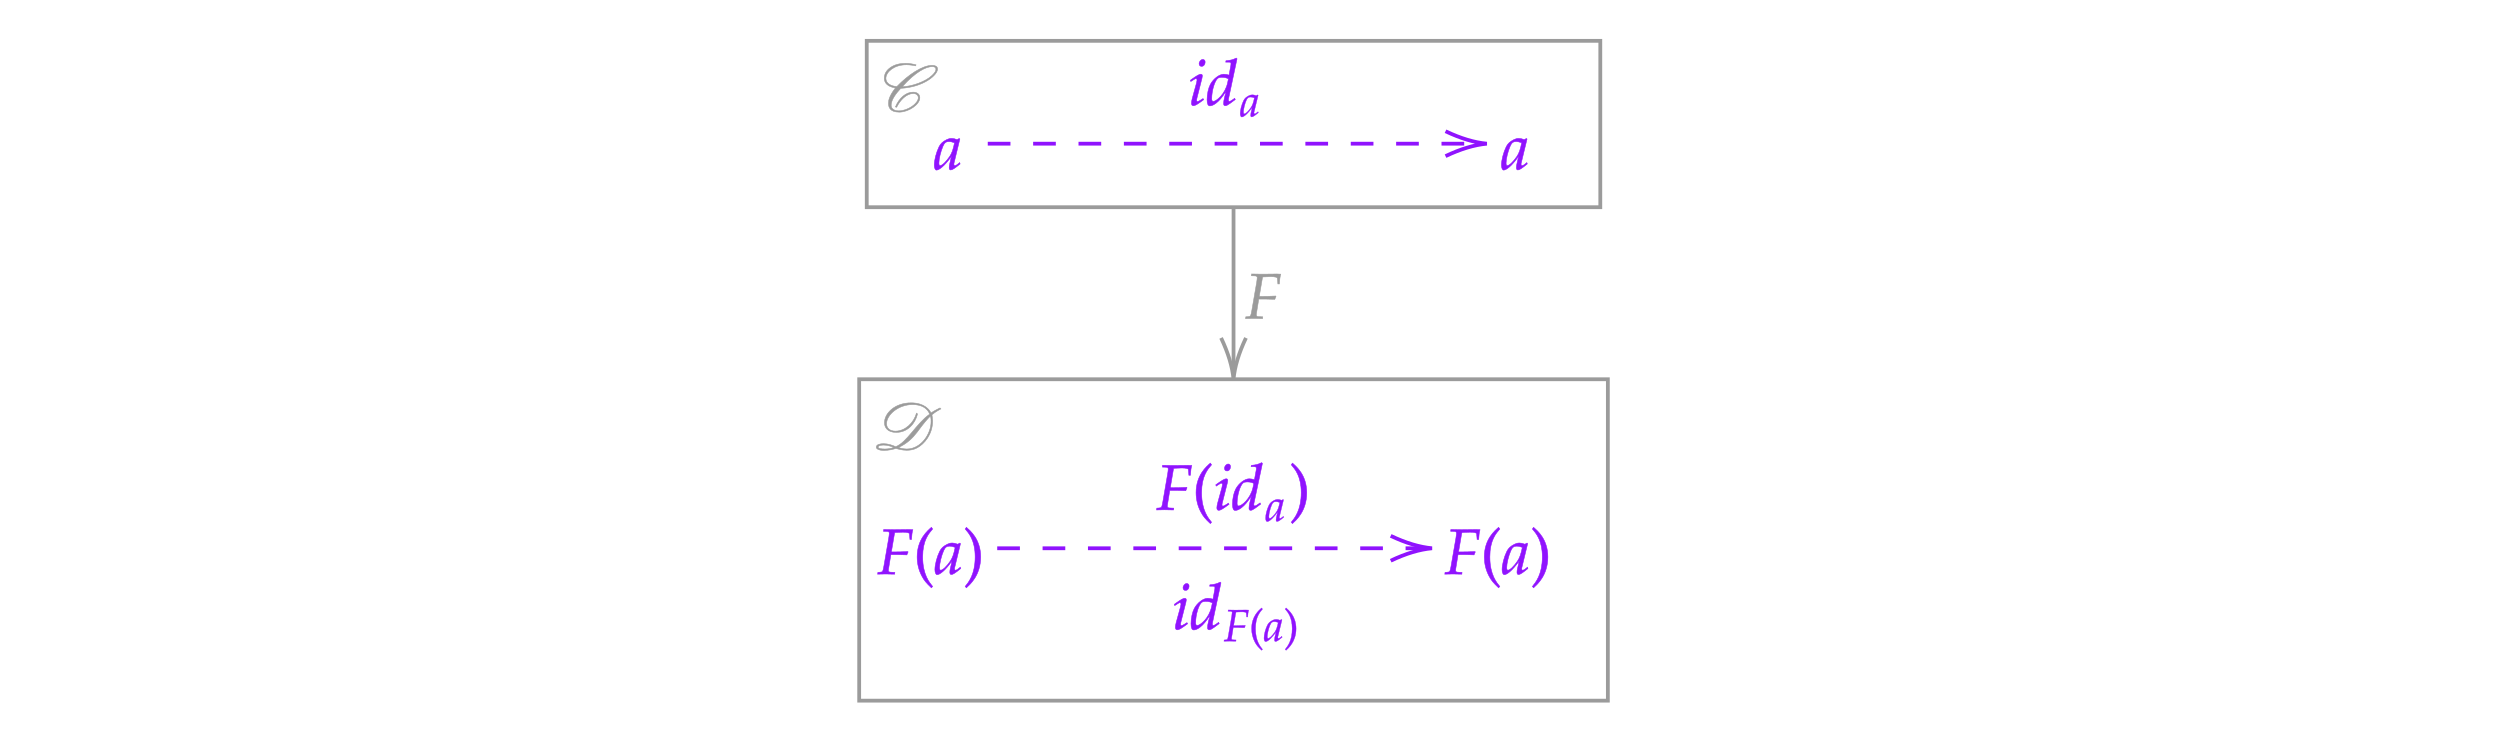
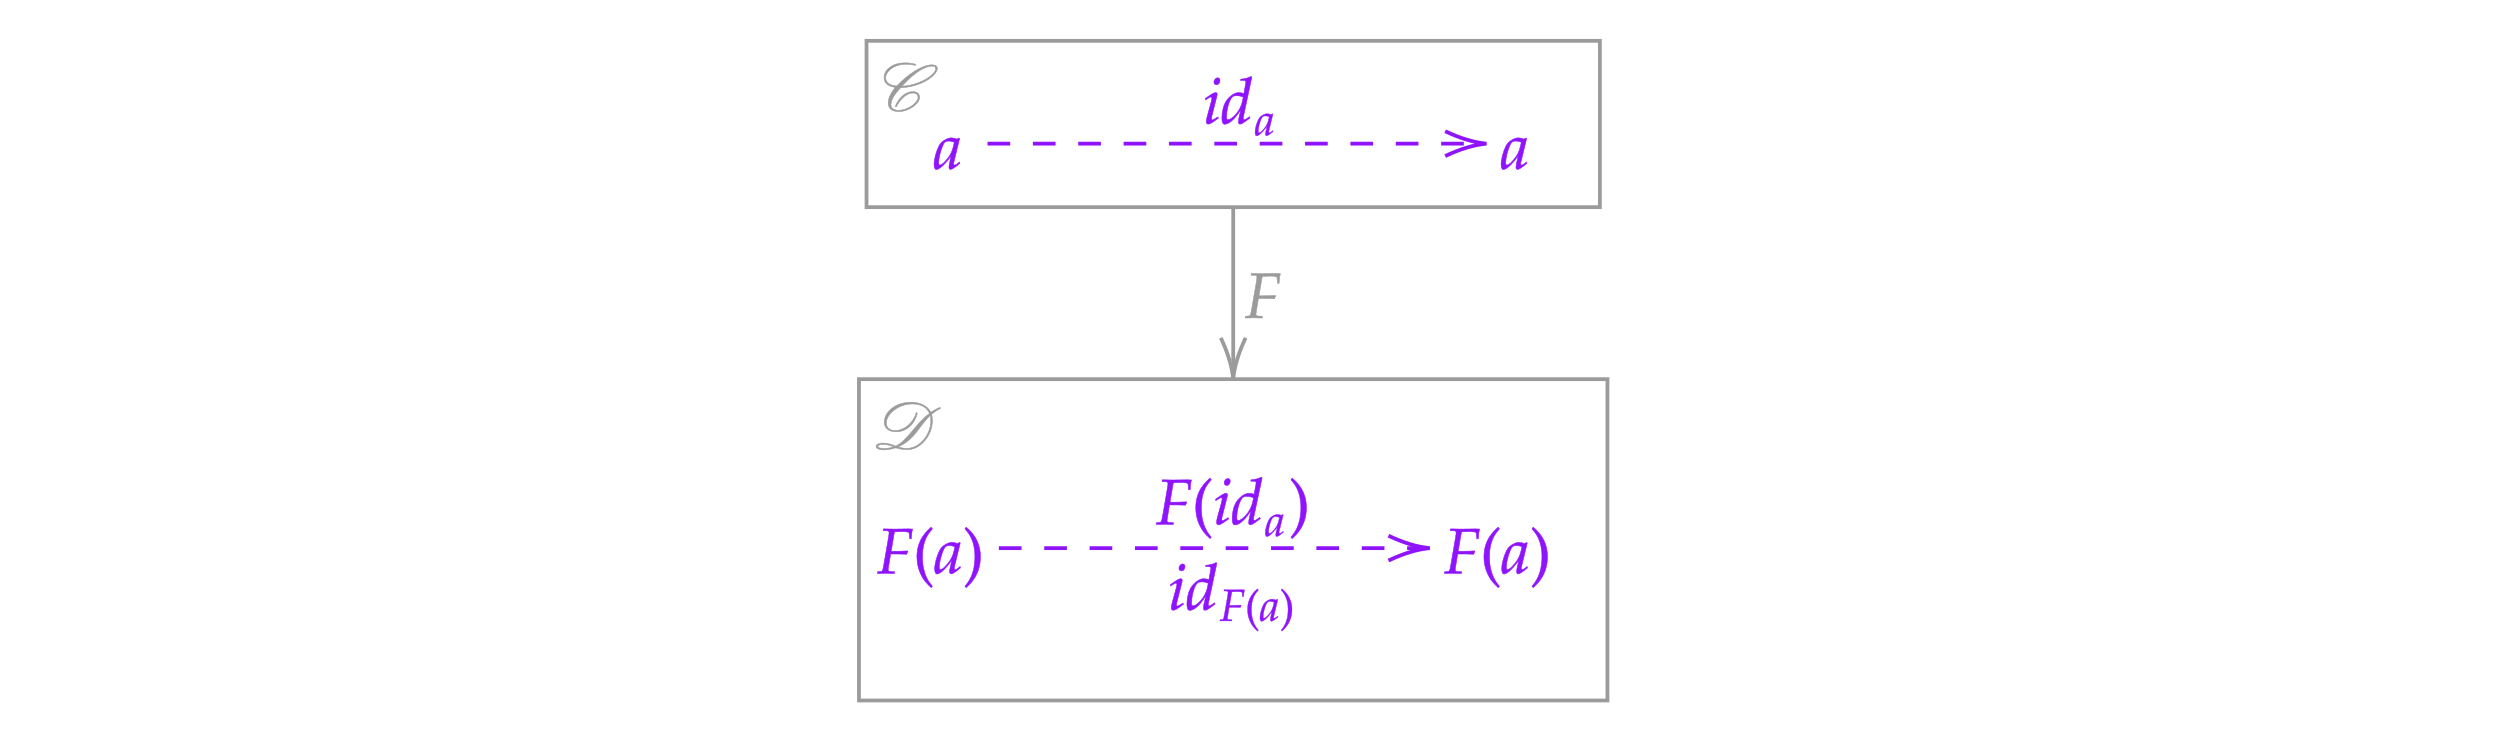
- <svg xmlns="http://www.w3.org/2000/svg" x="0" y="0" width="661.167" height="195.3" style="         width:661.167px;         height:195.3px;         background: transparent;         fill: none; ">
+ <svg xmlns="http://www.w3.org/2000/svg" x="0" y="0" width="661.333" height="195.467" style="         width:661.333px;         height:195.467px;         background: transparent;         fill: none; ">
  <svg class="role-diagram-draw-area">
    <g class="shapes-region" style="stroke: black; fill: none;">
      <g />
    </g>
    <g>
      <g class="connection-group">
        <g class="arrow-line">
          <path class="connection real" stroke-dasharray="" d="  M326.23,54.8 L326.23,98.3" style="stroke: rgb(155, 155, 155); stroke-opacity: 1; stroke-width: 1px; fill: none; fill-opacity: 1;" />
          <g stroke="rgb(155,155,155)" stroke-opacity="1" transform="matrix(-1.8369701987210297e-16,-1,1,-1.8369701987210297e-16,326.225,100.3)" style="stroke: rgb(155, 155, 155); stroke-width: 1px;">
            <path d=" M10.93,-3.29 Q4.96,-0.45 0,0 Q4.96,0.45 10.93,3.29" />
          </g>
        </g>
      </g>
      <g class="connection-group">
        <g class="arrow-line">
          <path class="connection real" stroke-dasharray="6 6" d="  M261.23,38 L391.23,38" style="stroke: rgb(144, 19, 254); stroke-opacity: 1; stroke-width: 1px; fill: none; fill-opacity: 1;" />
          <g stroke="rgb(144,19,254)" stroke-opacity="1" transform="matrix(-1,1.2246467991473532e-16,-1.2246467991473532e-16,-1,393.225,38)" style="stroke: rgb(144, 19, 254); stroke-width: 1px;">
            <path d=" M10.93,-3.29 Q4.96,-0.45 0,0 Q4.96,0.45 10.93,3.29" />
          </g>
        </g>
      </g>
      <g class="connection-group">
        <g class="arrow-line">
-           <path class="connection real" stroke-dasharray="6 6" d="  M263.73,145 L376.73,145" style="stroke: rgb(144, 19, 254); stroke-opacity: 1; stroke-width: 1px; fill: none; fill-opacity: 1;" />
-           <g stroke="rgb(144,19,254)" stroke-opacity="1" transform="matrix(-1,1.2246467991473532e-16,-1.2246467991473532e-16,-1,378.725,145)" style="stroke: rgb(144, 19, 254); stroke-width: 1px;">
+           <path class="connection real" stroke-dasharray="6 6" d="  M264.23,145 L376.23,145" style="stroke: rgb(144, 19, 254); stroke-opacity: 1; stroke-width: 1px; fill: none; fill-opacity: 1;" />
+           <g stroke="rgb(144,19,254)" stroke-opacity="1" transform="matrix(-1,1.2246467991473532e-16,-1.2246467991473532e-16,-1,378.225,145)" style="stroke: rgb(144, 19, 254); stroke-width: 1px;">
            <path d=" M10.93,-3.29 Q4.96,-0.45 0,0 Q4.96,0.45 10.93,3.29" />
          </g>
        </g>
      </g>
    </g>
    <g>
      <g>
        <rect rx="0" ry="0" x="229.225" y="10.8" width="194" height="44" style="stroke: rgb(155, 155, 155); stroke-opacity: 1; stroke-width: 1px; fill: none; fill-opacity: 1;" />
      </g>
      <g>
        <rect rx="0" ry="0" x="227.225" y="100.3" width="198" height="85" style="stroke: rgb(155, 155, 155); stroke-opacity: 1; stroke-width: 1px; fill: none; fill-opacity: 1;" />
      </g>
    </g>
    <g />
  </svg>
  <svg width="660" height="194.133" style="width:660px;height:194.133px;font-family:Asana-Math, Asana;background:transparent;">
    <g>
      <g>
        <g>
-           <g transform="matrix(1,0,0,1,233.1,29.40001)">
+           <g transform="matrix(1,0,0,1,233.1,29.26666)">
            <path transform="matrix(0.017,0,0,-0.017,0,0)" d="M791 693C823 693 848 684 848 648C848 625 828 594 789 557C693 462 476 384 323 380L323 379C534 615 696 693 791 693ZM218 361C124 239 110 171 110 122C110 66 130 -15 277 -15C425 -15 598 105 598 208C598 266 554 296 493 296C384 296 278 209 218 66L237 61C290 171 391 274 495 274C557 274 574 235 574 210C574 116 406 5 272 5C204 5 152 33 152 93C152 179 230 278 301 355C659 374 874 564 874 656C874 701 828 713 789 713C639 713 418 567 241 383C144 390 70 434 70 510C70 607 194 722 390 722C446 722 505 710 533 705L539 721C495 733 435 744 377 744C279 744 200 722 138 677C76 633 45 578 45 513C45 482 50 388 218 361Z" stroke="rgb(155,155,155)" stroke-opacity="1" stroke-width="8" fill="rgb(155,155,155)" fill-opacity="1" />
          </g>
        </g>
      </g>
      <g>
        <g>
-           <g transform="matrix(1,0,0,1,233.1,49.8)">
+           <g transform="matrix(1,0,0,1,233.1,49.66667)">
            <path transform="matrix(0.017,0,0,-0.017,0,0)" d="" stroke="rgb(155,155,155)" stroke-opacity="1" stroke-width="8" fill="rgb(155,155,155)" fill-opacity="1" />
          </g>
        </g>
      </g>
    </g>
    <g>
      <g>
        <g>
-           <g transform="matrix(1,0,0,1,230.9833,119)">
+           <g transform="matrix(1,0,0,1,230.9833,118.8667)">
            <path transform="matrix(0.017,0,0,-0.017,0,0)" d="M180 15C128 15 73 20 73 45C73 56 91 76 154 76C218 76 265 60 318 40L318 39C274 24 230 15 180 15ZM897 440C897 245 737 15 520 15C468 15 415 29 389 38C522 98 610 184 680 276L719 328C784 416 840 482 889 530L889 529C897 495 897 467 897 440ZM587 733C327 733 172 566 172 423C172 354 217 273 355 273C528 273 649 404 687 560L671 573C628 421 493 293 343 293C252 293 205 343 205 409C205 543 384 706 611 706C746 706 839 652 876 557C672 417 523 119 347 51C302 71 232 98 156 98C106 98 45 85 45 45C40 11 110 -18 213 -5C267 0 290 5 351 23C374 17 441 -5 519 -5C576 -5 629 5 679 32C791 91 922 242 922 455C922 476 913 533 911 547C936 568 962 591 1050 639L1036 654C1015 644 950 612 897 577L897 576C875 618 801 733 587 733Z" stroke="rgb(155,155,155)" stroke-opacity="1" stroke-width="8" fill="rgb(155,155,155)" fill-opacity="1" />
          </g>
        </g>
      </g>
      <g />
      <g />
      <g>
        <g>
-           <g transform="matrix(1,0,0,1,230.9833,180.2)">
+           <g transform="matrix(1,0,0,1,230.9833,180.0667)">
            <path transform="matrix(0.017,0,0,-0.017,0,0)" d="" stroke="rgb(155,155,155)" stroke-opacity="1" stroke-width="8" fill="rgb(155,155,155)" fill-opacity="1" />
          </g>
        </g>
      </g>
    </g>
    <g>
      <g>
        <g>
-           <g transform="matrix(1,0,0,1,329.4,84.21667)">
+           <g transform="matrix(1,0,0,1,329.4,84.08333)">
            <path transform="matrix(0.017,0,0,-0.017,0,0)" d="M286 646L392 650C454 650 494 641 495 626L503 537L527 537C530 600 537 651 548 689C526 691 498 692 481 692L440 691L275 689L246 689C221 689 181 690 143 691L94 692L91 664L147 662C171 661 182 652 182 635C182 621 178 589 173 559L98 125C81 33 81 32 40 28L4 25L0 -3L34 -2C74 -1 106 0 127 0C145 0 174 -1 213 -2L265 -3L268 25L204 28C177 29 168 37 168 57C168 63 169 74 170 78L206 301L323 301C350 301 381 300 429 298L455 297L474 342L470 349C389 345 329 343 251 343L214 343L260 614C263 630 264 635 269 646Z" stroke="rgb(155,155,155)" stroke-opacity="1" stroke-width="8" fill="rgb(155,155,155)" fill-opacity="1" />
          </g>
        </g>
      </g>
    </g>
    <g>
      <g>
        <g>
-           <g transform="matrix(1,0,0,1,247.0167,44.8)">
-             <path transform="matrix(0.017,0,0,-0.017,0,0)" d="M271 204L242 77C238 60 236 42 236 26C236 4 245 -9 260 -9C283 -9 324 17 406 85L399 106C375 86 346 59 324 59C315 59 309 68 309 82C309 87 309 90 310 93L402 472L392 481L359 463C318 478 301 482 274 482C246 482 226 477 199 464C137 433 104 403 79 354C35 265 4 145 4 67C4 23 19 -11 38 -11C75 -11 155 41 271 204ZM319 414C297 305 278 253 244 201C187 117 126 59 94 59C82 59 76 72 76 99C76 163 104 280 139 360C163 415 186 433 234 433C257 433 275 429 319 414Z" stroke="rgb(144,19,254)" stroke-opacity="1" stroke-width="8" fill="rgb(144,19,254)" fill-opacity="1" />
-           </g>
-         </g>
-       </g>
-     </g>
-     <g>
-       <g>
-         <g>
-           <g transform="matrix(1,0,0,1,397.0167,44.8)">
-             <path transform="matrix(0.017,0,0,-0.017,0,0)" d="M271 204L242 77C238 60 236 42 236 26C236 4 245 -9 260 -9C283 -9 324 17 406 85L399 106C375 86 346 59 324 59C315 59 309 68 309 82C309 87 309 90 310 93L402 472L392 481L359 463C318 478 301 482 274 482C246 482 226 477 199 464C137 433 104 403 79 354C35 265 4 145 4 67C4 23 19 -11 38 -11C75 -11 155 41 271 204ZM319 414C297 305 278 253 244 201C187 117 126 59 94 59C82 59 76 72 76 99C76 163 104 280 139 360C163 415 186 433 234 433C257 433 275 429 319 414Z" stroke="rgb(144,19,254)" stroke-opacity="1" stroke-width="8" fill="rgb(144,19,254)" fill-opacity="1" />
-           </g>
-         </g>
-       </g>
-     </g>
-     <g>
-       <g>
-         <g>
-           <g transform="matrix(1,0,0,1,314.2333,27.81667)">
+           <g transform="matrix(1,0,0,1,247.0167,44.66667)">
+             <path transform="matrix(0.017,0,0,-0.017,0,0)" d="M271 204L242 77C238 60 236 42 236 26C236 4 245 -9 260 -9C283 -9 324 17 406 85L399 106C375 86 346 59 324 59C315 59 309 68 309 82C309 87 309 90 310 93L402 472L392 481L359 463C318 478 301 482 274 482C246 482 226 477 199 464C137 433 104 403 79 354C35 265 4 145 4 67C4 23 19 -11 38 -11C75 -11 155 41 271 204ZM319 414C297 305 278 253 244 201C187 117 126 59 94 59C82 59 76 72 76 99C76 163 104 280 139 360C163 415 186 433 234 433C257 433 275 429 319 414Z" stroke="rgb(144,19,254)" stroke-opacity="1" stroke-width="8" fill="rgb(144,19,254)" fill-opacity="1" />
+           </g>
+         </g>
+       </g>
+     </g>
+     <g>
+       <g>
+         <g>
+           <g transform="matrix(1,0,0,1,397.0167,44.66667)">
+             <path transform="matrix(0.017,0,0,-0.017,0,0)" d="M271 204L242 77C238 60 236 42 236 26C236 4 245 -9 260 -9C283 -9 324 17 406 85L399 106C375 86 346 59 324 59C315 59 309 68 309 82C309 87 309 90 310 93L402 472L392 481L359 463C318 478 301 482 274 482C246 482 226 477 199 464C137 433 104 403 79 354C35 265 4 145 4 67C4 23 19 -11 38 -11C75 -11 155 41 271 204ZM319 414C297 305 278 253 244 201C187 117 126 59 94 59C82 59 76 72 76 99C76 163 104 280 139 360C163 415 186 433 234 433C257 433 275 429 319 414Z" stroke="rgb(144,19,254)" stroke-opacity="1" stroke-width="8" fill="rgb(144,19,254)" fill-opacity="1" />
+           </g>
+         </g>
+       </g>
+     </g>
+     <g>
+       <g>
+         <g>
+           <g transform="matrix(1,0,0,1,318.2333,32.68333)">
            <path transform="matrix(0.017,0,0,-0.017,0,0)" d="M34 388L41 368L73 389C110 412 113 414 120 414C130 414 138 404 138 391C138 384 134 361 130 347L64 107C56 76 51 49 51 30C51 6 62 -9 81 -9C107 -9 143 12 241 85L231 103L205 86C176 67 153 56 144 56C137 56 131 66 131 76C131 86 133 95 138 116L215 420C219 437 221 448 221 456C221 473 212 482 196 482C174 482 137 461 62 408ZM228 712C199 712 170 679 170 645C170 620 185 604 209 604C240 604 264 633 264 671C264 695 249 712 228 712ZM760 722L748 733C696 707 660 698 588 691L584 670L632 670C656 670 666 663 666 646C666 638 665 629 664 622L636 468C606 477 579 482 554 482C485 482 391 410 345 323C314 265 294 170 294 86C294 21 309 -11 338 -11C365 -11 402 6 436 33C490 77 523 116 590 217L567 126C556 82 551 50 551 24C551 3 560 -9 577 -9C594 -9 618 3 652 28L733 88L723 107L679 76C665 66 649 59 640 59C632 59 626 68 626 82C626 90 627 99 634 128ZM391 59C375 59 366 73 366 98C366 224 412 380 461 418C474 428 493 433 520 433C564 433 593 427 626 410L614 351C577 171 436 59 391 59Z" stroke="rgb(144,19,254)" stroke-opacity="1" stroke-width="8" fill="rgb(144,19,254)" fill-opacity="1" />
          </g>
        </g>
        <g>
          <g>
            <g>
              <g>
-                 <g transform="matrix(1,0,0,1,327.95,30.81667)">
+                 <g transform="matrix(1,0,0,1,331.95,35.81667)">
                  <path transform="matrix(0.0119,0,0,-0.0119,0,0)" d="M271 204L242 77C238 60 236 42 236 26C236 4 245 -9 260 -9C283 -9 324 17 406 85L399 106C375 86 346 59 324 59C315 59 309 68 309 82C309 87 309 90 310 93L402 472L392 481L359 463C318 478 301 482 274 482C246 482 226 477 199 464C137 433 104 403 79 354C35 265 4 145 4 67C4 23 19 -11 38 -11C75 -11 155 41 271 204ZM319 414C297 305 278 253 244 201C187 117 126 59 94 59C82 59 76 72 76 99C76 163 104 280 139 360C163 415 186 433 234 433C257 433 275 429 319 414Z" stroke="rgb(144,19,254)" stroke-opacity="1" stroke-width="8" fill="rgb(144,19,254)" fill-opacity="1" />
                </g>
              </g>
            </g>
          </g>
        </g>
      </g>
    </g>
    <g>
      <g>
        <g>
-           <g transform="matrix(1,0,0,1,232.1,151.8)">
+           <g transform="matrix(1,0,0,1,232.1,151.6667)">
            <path transform="matrix(0.017,0,0,-0.017,0,0)" d="M286 646L392 650C454 650 494 641 495 626L503 537L527 537C530 600 537 651 548 689C526 691 498 692 481 692L440 691L275 689L246 689C221 689 181 690 143 691L94 692L91 664L147 662C171 661 182 652 182 635C182 621 178 589 173 559L98 125C81 33 81 32 40 28L4 25L0 -3L34 -2C74 -1 106 0 127 0C145 0 174 -1 213 -2L265 -3L268 25L204 28C177 29 168 37 168 57C168 63 169 74 170 78L206 301L323 301C350 301 381 300 429 298L455 297L474 342L470 349C389 345 329 343 251 343L214 343L260 614C263 630 264 635 269 646Z" stroke="rgb(144,19,254)" stroke-opacity="1" stroke-width="8" fill="rgb(144,19,254)" fill-opacity="1" />
          </g>
        </g>
        <g>
-           <g transform="matrix(1,0,0,1,241.5334,151.8)">
+           <g transform="matrix(1,0,0,1,241.5333,151.8)">
            <path transform="matrix(0.017,0,0,-0.017,0,0)" d="M146 266C146 526 243 632 301 700L282 726C225 675 60 542 60 266C60 159 85 58 133 -32C168 -99 200 -138 282 -215L301 -194C255 -137 146 -15 146 266Z" stroke="rgb(144,19,254)" stroke-opacity="1" stroke-width="8" fill="rgb(144,19,254)" fill-opacity="1" />
          </g>
        </g>
        <g>
-           <g transform="matrix(1,0,0,1,247.1833,151.8)">
-             <path transform="matrix(0.017,0,0,-0.017,0,0)" d="M271 204L242 77C238 60 236 42 236 26C236 4 245 -9 260 -9C283 -9 324 17 406 85L399 106C375 86 346 59 324 59C315 59 309 68 309 82C309 87 309 90 310 93L402 472L392 481L359 463C318 478 301 482 274 482C246 482 226 477 199 464C137 433 104 403 79 354C35 265 4 145 4 67C4 23 19 -11 38 -11C75 -11 155 41 271 204ZM319 414C297 305 278 253 244 201C187 117 126 59 94 59C82 59 76 72 76 99C76 163 104 280 139 360C163 415 186 433 234 433C257 433 275 429 319 414Z" stroke="rgb(144,19,254)" stroke-opacity="1" stroke-width="8" fill="rgb(144,19,254)" fill-opacity="1" />
-           </g>
-         </g>
-         <g>
-           <g transform="matrix(1,0,0,1,254.7167,151.8)">
+           <g transform="matrix(1,0,0,1,247.1833,151.6667)">
+             <path transform="matrix(0.017,0,0,-0.017,0,0)" d="M271 204L242 77C238 60 236 42 236 26C236 4 245 -9 260 -9C283 -9 324 17 406 85L399 106C375 86 346 59 324 59C315 59 309 68 309 82C309 87 309 90 310 93L402 472L392 481L359 463C318 478 301 482 274 482C246 482 226 477 199 464C137 433 104 403 79 354C35 265 4 145 4 67C4 23 19 -11 38 -11C75 -11 155 41 271 204ZM319 414C297 305 278 253 244 201C187 117 126 59 94 59C82 59 76 72 76 99C76 163 104 280 139 360C163 415 186 433 234 433C257 433 275 429 319 414Z" stroke="rgb(144,19,254)" stroke-opacity="1" stroke-width="8" fill="rgb(144,19,254)" fill-opacity="1" />
+           </g>
+         </g>
+         <g>
+           <g transform="matrix(1,0,0,1,254.7166,151.8)">
            <path transform="matrix(0.017,0,0,-0.017,0,0)" d="M51 726L32 700C87 636 187 526 187 266C187 -10 83 -131 32 -194L51 -215C104 -165 273 -23 273 265C273 542 108 675 51 726Z" stroke="rgb(144,19,254)" stroke-opacity="1" stroke-width="8" fill="rgb(144,19,254)" fill-opacity="1" />
          </g>
        </g>
      </g>
    </g>
    <g>
      <g>
        <g>
-           <g transform="matrix(1,0,0,1,382.1,151.8)">
+           <g transform="matrix(1,0,0,1,382.1,151.6667)">
            <path transform="matrix(0.017,0,0,-0.017,0,0)" d="M286 646L392 650C454 650 494 641 495 626L503 537L527 537C530 600 537 651 548 689C526 691 498 692 481 692L440 691L275 689L246 689C221 689 181 690 143 691L94 692L91 664L147 662C171 661 182 652 182 635C182 621 178 589 173 559L98 125C81 33 81 32 40 28L4 25L0 -3L34 -2C74 -1 106 0 127 0C145 0 174 -1 213 -2L265 -3L268 25L204 28C177 29 168 37 168 57C168 63 169 74 170 78L206 301L323 301C350 301 381 300 429 298L455 297L474 342L470 349C389 345 329 343 251 343L214 343L260 614C263 630 264 635 269 646Z" stroke="rgb(144,19,254)" stroke-opacity="1" stroke-width="8" fill="rgb(144,19,254)" fill-opacity="1" />
          </g>
        </g>
        <g>
-           <g transform="matrix(1,0,0,1,391.5334,151.8)">
+           <g transform="matrix(1,0,0,1,391.5333,151.8)">
            <path transform="matrix(0.017,0,0,-0.017,0,0)" d="M146 266C146 526 243 632 301 700L282 726C225 675 60 542 60 266C60 159 85 58 133 -32C168 -99 200 -138 282 -215L301 -194C255 -137 146 -15 146 266Z" stroke="rgb(144,19,254)" stroke-opacity="1" stroke-width="8" fill="rgb(144,19,254)" fill-opacity="1" />
          </g>
        </g>
        <g>
-           <g transform="matrix(1,0,0,1,397.1833,151.8)">
-             <path transform="matrix(0.017,0,0,-0.017,0,0)" d="M271 204L242 77C238 60 236 42 236 26C236 4 245 -9 260 -9C283 -9 324 17 406 85L399 106C375 86 346 59 324 59C315 59 309 68 309 82C309 87 309 90 310 93L402 472L392 481L359 463C318 478 301 482 274 482C246 482 226 477 199 464C137 433 104 403 79 354C35 265 4 145 4 67C4 23 19 -11 38 -11C75 -11 155 41 271 204ZM319 414C297 305 278 253 244 201C187 117 126 59 94 59C82 59 76 72 76 99C76 163 104 280 139 360C163 415 186 433 234 433C257 433 275 429 319 414Z" stroke="rgb(144,19,254)" stroke-opacity="1" stroke-width="8" fill="rgb(144,19,254)" fill-opacity="1" />
-           </g>
-         </g>
-         <g>
-           <g transform="matrix(1,0,0,1,404.7167,151.8)">
+           <g transform="matrix(1,0,0,1,397.1833,151.6667)">
+             <path transform="matrix(0.017,0,0,-0.017,0,0)" d="M271 204L242 77C238 60 236 42 236 26C236 4 245 -9 260 -9C283 -9 324 17 406 85L399 106C375 86 346 59 324 59C315 59 309 68 309 82C309 87 309 90 310 93L402 472L392 481L359 463C318 478 301 482 274 482C246 482 226 477 199 464C137 433 104 403 79 354C35 265 4 145 4 67C4 23 19 -11 38 -11C75 -11 155 41 271 204ZM319 414C297 305 278 253 244 201C187 117 126 59 94 59C82 59 76 72 76 99C76 163 104 280 139 360C163 415 186 433 234 433C257 433 275 429 319 414Z" stroke="rgb(144,19,254)" stroke-opacity="1" stroke-width="8" fill="rgb(144,19,254)" fill-opacity="1" />
+           </g>
+         </g>
+         <g>
+           <g transform="matrix(1,0,0,1,404.7166,151.8)">
            <path transform="matrix(0.017,0,0,-0.017,0,0)" d="M51 726L32 700C87 636 187 526 187 266C187 -10 83 -131 32 -194L51 -215C104 -165 273 -23 273 265C273 542 108 675 51 726Z" stroke="rgb(144,19,254)" stroke-opacity="1" stroke-width="8" fill="rgb(144,19,254)" fill-opacity="1" />
          </g>
        </g>
      </g>
    </g>
    <g>
      <g>
        <g>
-           <g transform="matrix(1,0,0,1,305.8667,134.8167)">
+           <g transform="matrix(1,0,0,1,305.8666,138.6833)">
            <path transform="matrix(0.017,0,0,-0.017,0,0)" d="M286 646L392 650C454 650 494 641 495 626L503 537L527 537C530 600 537 651 548 689C526 691 498 692 481 692L440 691L275 689L246 689C221 689 181 690 143 691L94 692L91 664L147 662C171 661 182 652 182 635C182 621 178 589 173 559L98 125C81 33 81 32 40 28L4 25L0 -3L34 -2C74 -1 106 0 127 0C145 0 174 -1 213 -2L265 -3L268 25L204 28C177 29 168 37 168 57C168 63 169 74 170 78L206 301L323 301C350 301 381 300 429 298L455 297L474 342L470 349C389 345 329 343 251 343L214 343L260 614C263 630 264 635 269 646Z" stroke="rgb(144,19,254)" stroke-opacity="1" stroke-width="8" fill="rgb(144,19,254)" fill-opacity="1" />
          </g>
        </g>
        <g>
-           <g transform="matrix(1,0,0,1,315.3,134.8167)">
+           <g transform="matrix(1,0,0,1,315.3,138.8167)">
            <path transform="matrix(0.017,0,0,-0.017,0,0)" d="M146 266C146 526 243 632 301 700L282 726C225 675 60 542 60 266C60 159 85 58 133 -32C168 -99 200 -138 282 -215L301 -194C255 -137 146 -15 146 266Z" stroke="rgb(144,19,254)" stroke-opacity="1" stroke-width="8" fill="rgb(144,19,254)" fill-opacity="1" />
          </g>
        </g>
        <g>
-           <g transform="matrix(1,0,0,1,320.95,134.8167)">
+           <g transform="matrix(1,0,0,1,320.95,138.6833)">
            <path transform="matrix(0.017,0,0,-0.017,0,0)" d="M34 388L41 368L73 389C110 412 113 414 120 414C130 414 138 404 138 391C138 384 134 361 130 347L64 107C56 76 51 49 51 30C51 6 62 -9 81 -9C107 -9 143 12 241 85L231 103L205 86C176 67 153 56 144 56C137 56 131 66 131 76C131 86 133 95 138 116L215 420C219 437 221 448 221 456C221 473 212 482 196 482C174 482 137 461 62 408ZM228 712C199 712 170 679 170 645C170 620 185 604 209 604C240 604 264 633 264 671C264 695 249 712 228 712ZM760 722L748 733C696 707 660 698 588 691L584 670L632 670C656 670 666 663 666 646C666 638 665 629 664 622L636 468C606 477 579 482 554 482C485 482 391 410 345 323C314 265 294 170 294 86C294 21 309 -11 338 -11C365 -11 402 6 436 33C490 77 523 116 590 217L567 126C556 82 551 50 551 24C551 3 560 -9 577 -9C594 -9 618 3 652 28L733 88L723 107L679 76C665 66 649 59 640 59C632 59 626 68 626 82C626 90 627 99 634 128ZM391 59C375 59 366 73 366 98C366 224 412 380 461 418C474 428 493 433 520 433C564 433 593 427 626 410L614 351C577 171 436 59 391 59Z" stroke="rgb(144,19,254)" stroke-opacity="1" stroke-width="8" fill="rgb(144,19,254)" fill-opacity="1" />
          </g>
        </g>
        <g>
          <g>
            <g>
              <g>
-                 <g transform="matrix(1,0,0,1,334.6667,137.8167)">
+                 <g transform="matrix(1,0,0,1,334.6666,141.8167)">
                  <path transform="matrix(0.0119,0,0,-0.0119,0,0)" d="M271 204L242 77C238 60 236 42 236 26C236 4 245 -9 260 -9C283 -9 324 17 406 85L399 106C375 86 346 59 324 59C315 59 309 68 309 82C309 87 309 90 310 93L402 472L392 481L359 463C318 478 301 482 274 482C246 482 226 477 199 464C137 433 104 403 79 354C35 265 4 145 4 67C4 23 19 -11 38 -11C75 -11 155 41 271 204ZM319 414C297 305 278 253 244 201C187 117 126 59 94 59C82 59 76 72 76 99C76 163 104 280 139 360C163 415 186 433 234 433C257 433 275 429 319 414Z" stroke="rgb(144,19,254)" stroke-opacity="1" stroke-width="8" fill="rgb(144,19,254)" fill-opacity="1" />
                </g>
              </g>
            </g>
          </g>
        </g>
        <g>
-           <g transform="matrix(1,0,0,1,340.95,134.8167)">
+           <g transform="matrix(1,0,0,1,340.95,138.8167)">
            <path transform="matrix(0.017,0,0,-0.017,0,0)" d="M51 726L32 700C87 636 187 526 187 266C187 -10 83 -131 32 -194L51 -215C104 -165 273 -23 273 265C273 542 108 675 51 726Z" stroke="rgb(144,19,254)" stroke-opacity="1" stroke-width="8" fill="rgb(144,19,254)" fill-opacity="1" />
          </g>
        </g>
      </g>
    </g>
    <g>
      <g>
        <g>
-           <g transform="matrix(1,0,0,1,309.9833,166.4167)">
+           <g transform="matrix(1,0,0,1,308.9833,161.2833)">
            <path transform="matrix(0.017,0,0,-0.017,0,0)" d="M34 388L41 368L73 389C110 412 113 414 120 414C130 414 138 404 138 391C138 384 134 361 130 347L64 107C56 76 51 49 51 30C51 6 62 -9 81 -9C107 -9 143 12 241 85L231 103L205 86C176 67 153 56 144 56C137 56 131 66 131 76C131 86 133 95 138 116L215 420C219 437 221 448 221 456C221 473 212 482 196 482C174 482 137 461 62 408ZM228 712C199 712 170 679 170 645C170 620 185 604 209 604C240 604 264 633 264 671C264 695 249 712 228 712ZM760 722L748 733C696 707 660 698 588 691L584 670L632 670C656 670 666 663 666 646C666 638 665 629 664 622L636 468C606 477 579 482 554 482C485 482 391 410 345 323C314 265 294 170 294 86C294 21 309 -11 338 -11C365 -11 402 6 436 33C490 77 523 116 590 217L567 126C556 82 551 50 551 24C551 3 560 -9 577 -9C594 -9 618 3 652 28L733 88L723 107L679 76C665 66 649 59 640 59C632 59 626 68 626 82C626 90 627 99 634 128ZM391 59C375 59 366 73 366 98C366 224 412 380 461 418C474 428 493 433 520 433C564 433 593 427 626 410L614 351C577 171 436 59 391 59Z" stroke="rgb(144,19,254)" stroke-opacity="1" stroke-width="8" fill="rgb(144,19,254)" fill-opacity="1" />
          </g>
        </g>
        <g>
          <g>
            <g>
              <g>
-                 <g transform="matrix(1,0,0,1,323.7,169.55)">
+                 <g transform="matrix(1,0,0,1,322.7,164.2333)">
                  <path transform="matrix(0.0119,0,0,-0.0119,0,0)" d="M286 646L392 650C454 650 494 641 495 626L503 537L527 537C530 600 537 651 548 689C526 691 498 692 481 692L440 691L275 689L246 689C221 689 181 690 143 691L94 692L91 664L147 662C171 661 182 652 182 635C182 621 178 589 173 559L98 125C81 33 81 32 40 28L4 25L0 -3L34 -2C74 -1 106 0 127 0C145 0 174 -1 213 -2L265 -3L268 25L204 28C177 29 168 37 168 57C168 63 169 74 170 78L206 301L323 301C350 301 381 300 429 298L455 297L474 342L470 349C389 345 329 343 251 343L214 343L260 614C263 630 264 635 269 646Z" stroke="rgb(144,19,254)" stroke-opacity="1" stroke-width="8" fill="rgb(144,19,254)" fill-opacity="1" />
                </g>
              </g>
              <g>
-                 <g transform="matrix(1,0,0,1,330.3,169.4167)">
+                 <g transform="matrix(1,0,0,1,329.3,164.4)">
                  <path transform="matrix(0.0119,0,0,-0.0119,0,0)" d="M146 266C146 526 243 632 301 700L282 726C225 675 60 542 60 266C60 159 85 58 133 -32C168 -99 200 -138 282 -215L301 -194C255 -137 146 -15 146 266Z" stroke="rgb(144,19,254)" stroke-opacity="1" stroke-width="8" fill="rgb(144,19,254)" fill-opacity="1" />
                </g>
              </g>
              <g>
-                 <g transform="matrix(1,0,0,1,334.25,169.55)">
+                 <g transform="matrix(1,0,0,1,333.25,164.2333)">
                  <path transform="matrix(0.0119,0,0,-0.0119,0,0)" d="M271 204L242 77C238 60 236 42 236 26C236 4 245 -9 260 -9C283 -9 324 17 406 85L399 106C375 86 346 59 324 59C315 59 309 68 309 82C309 87 309 90 310 93L402 472L392 481L359 463C318 478 301 482 274 482C246 482 226 477 199 464C137 433 104 403 79 354C35 265 4 145 4 67C4 23 19 -11 38 -11C75 -11 155 41 271 204ZM319 414C297 305 278 253 244 201C187 117 126 59 94 59C82 59 76 72 76 99C76 163 104 280 139 360C163 415 186 433 234 433C257 433 275 429 319 414Z" stroke="rgb(144,19,254)" stroke-opacity="1" stroke-width="8" fill="rgb(144,19,254)" fill-opacity="1" />
                </g>
              </g>
              <g>
-                 <g transform="matrix(1,0,0,1,339.5167,169.4167)">
+                 <g transform="matrix(1,0,0,1,338.5167,164.4)">
                  <path transform="matrix(0.0119,0,0,-0.0119,0,0)" d="M51 726L32 700C87 636 187 526 187 266C187 -10 83 -131 32 -194L51 -215C104 -165 273 -23 273 265C273 542 108 675 51 726Z" stroke="rgb(144,19,254)" stroke-opacity="1" stroke-width="8" fill="rgb(144,19,254)" fill-opacity="1" />
                </g>
              </g>
            </g>
          </g>
        </g>
      </g>
    </g>
  </svg>
</svg>
